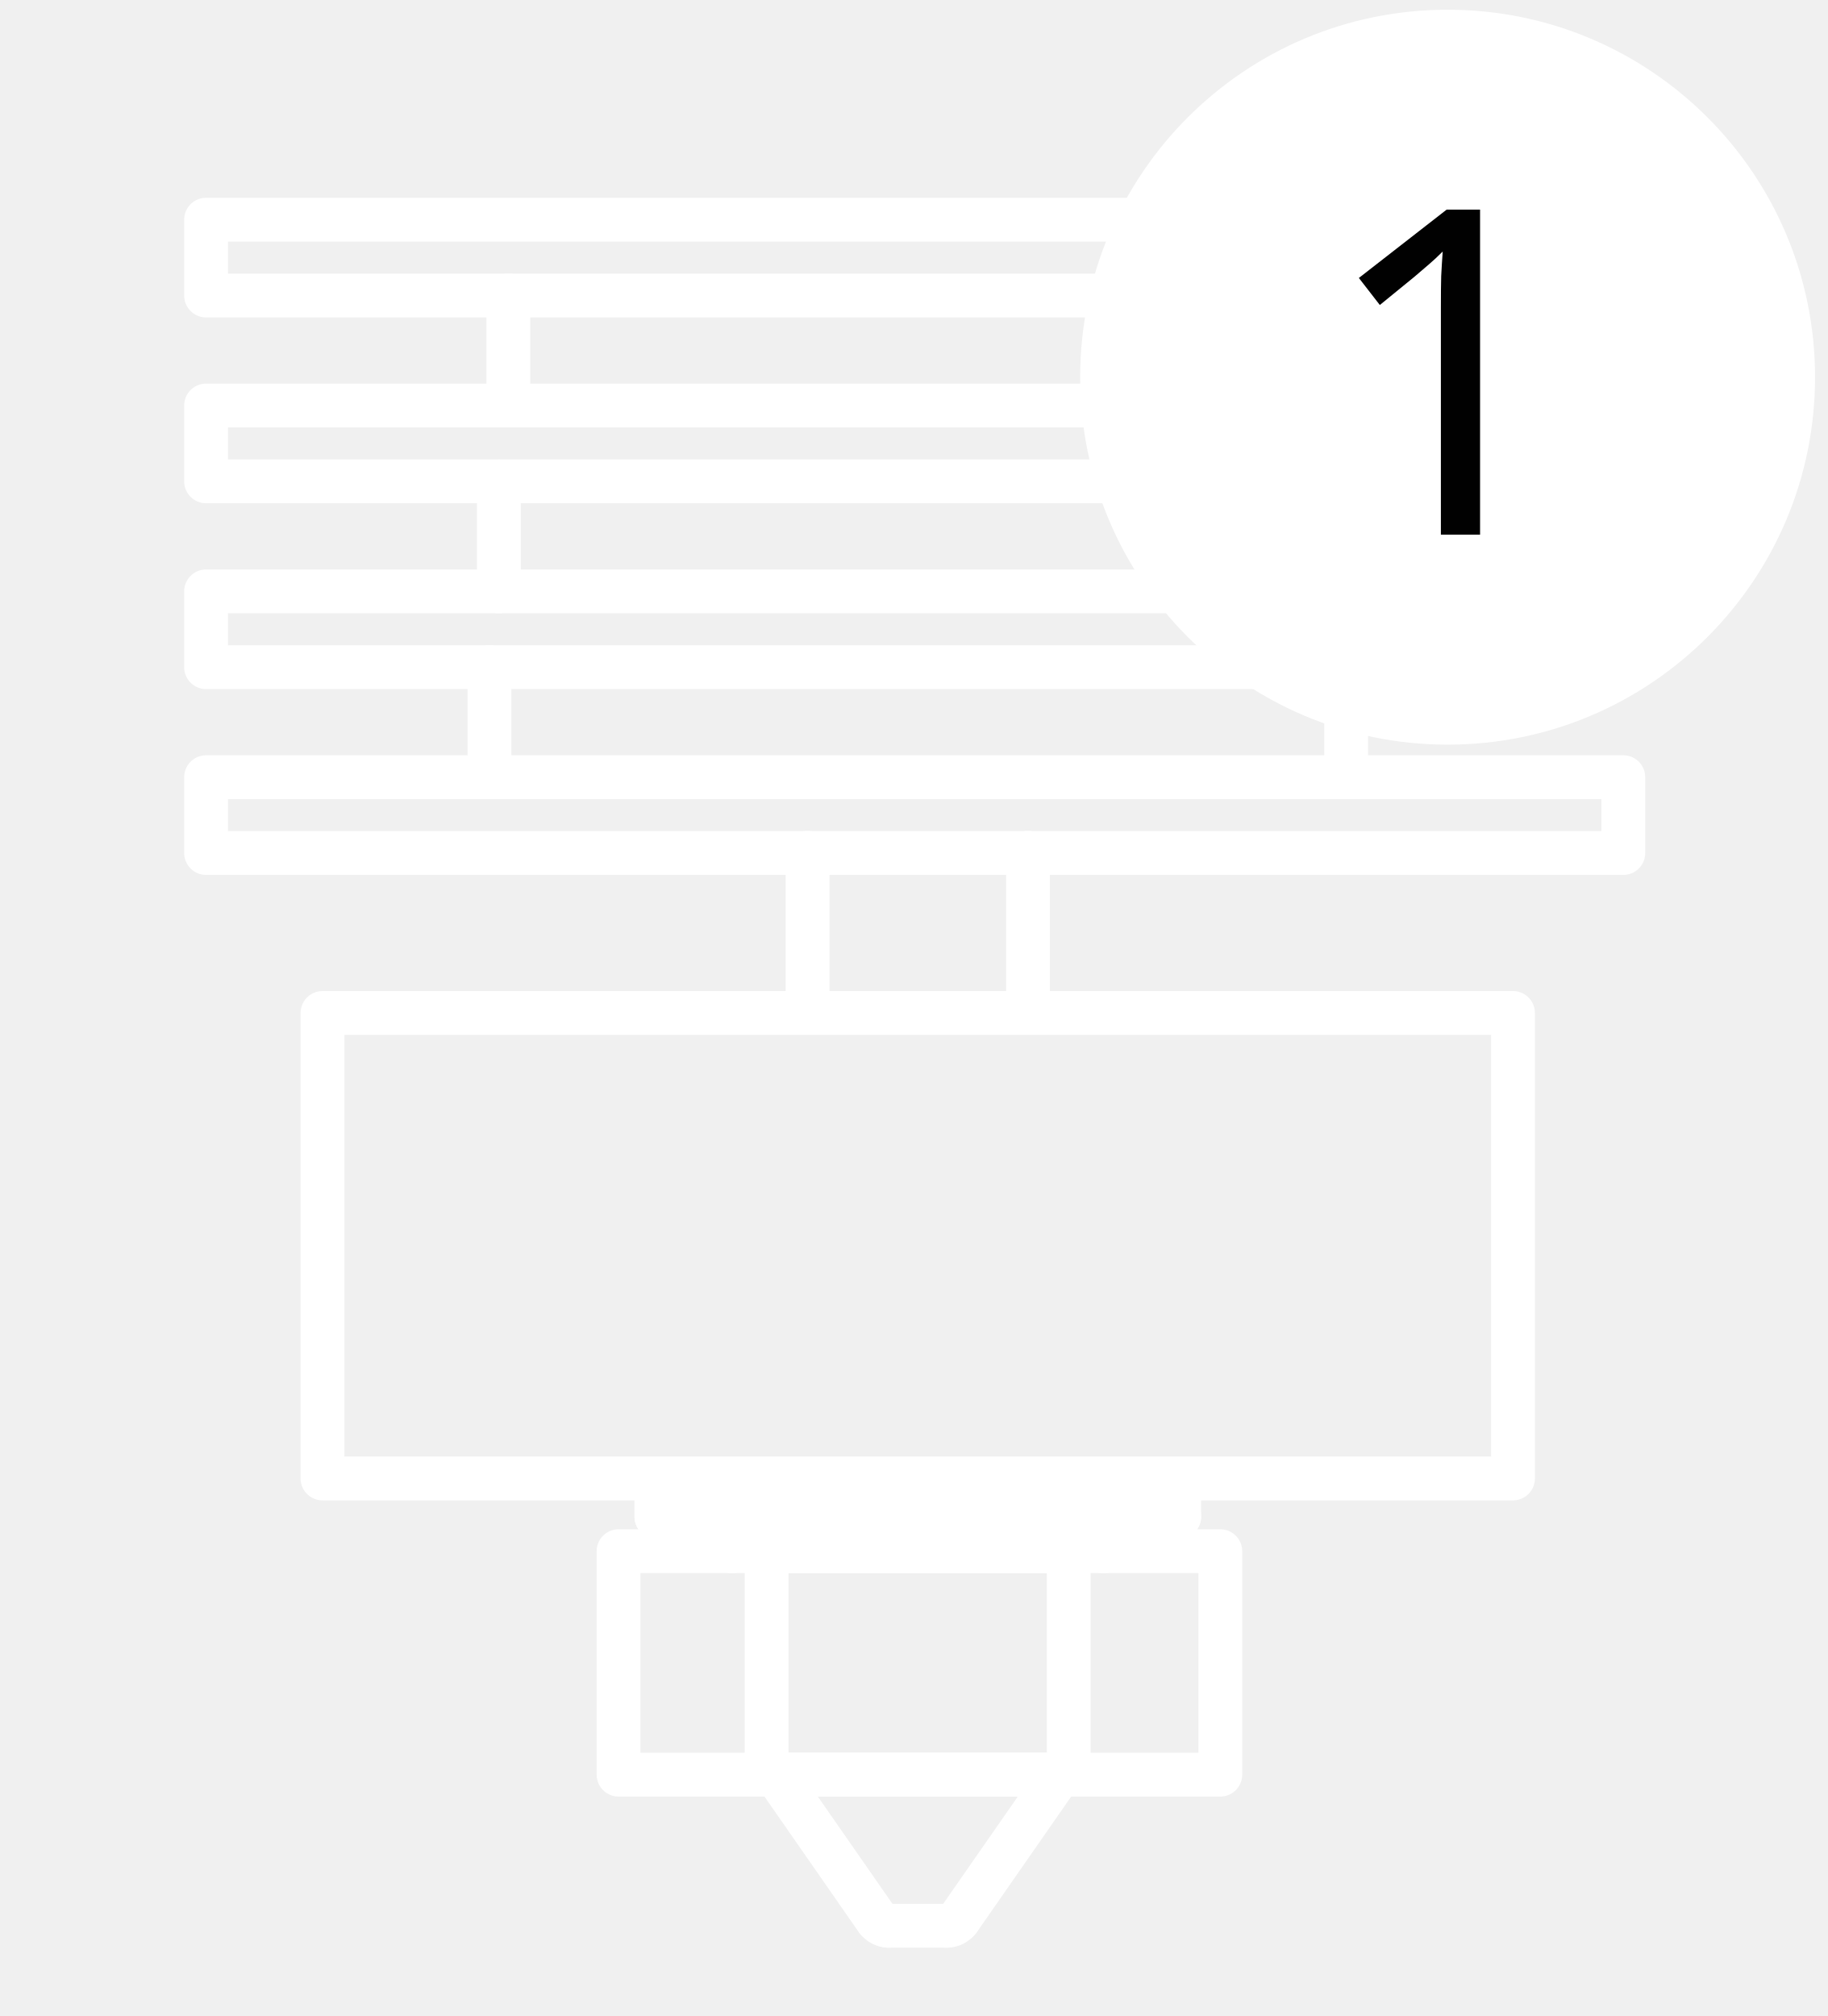
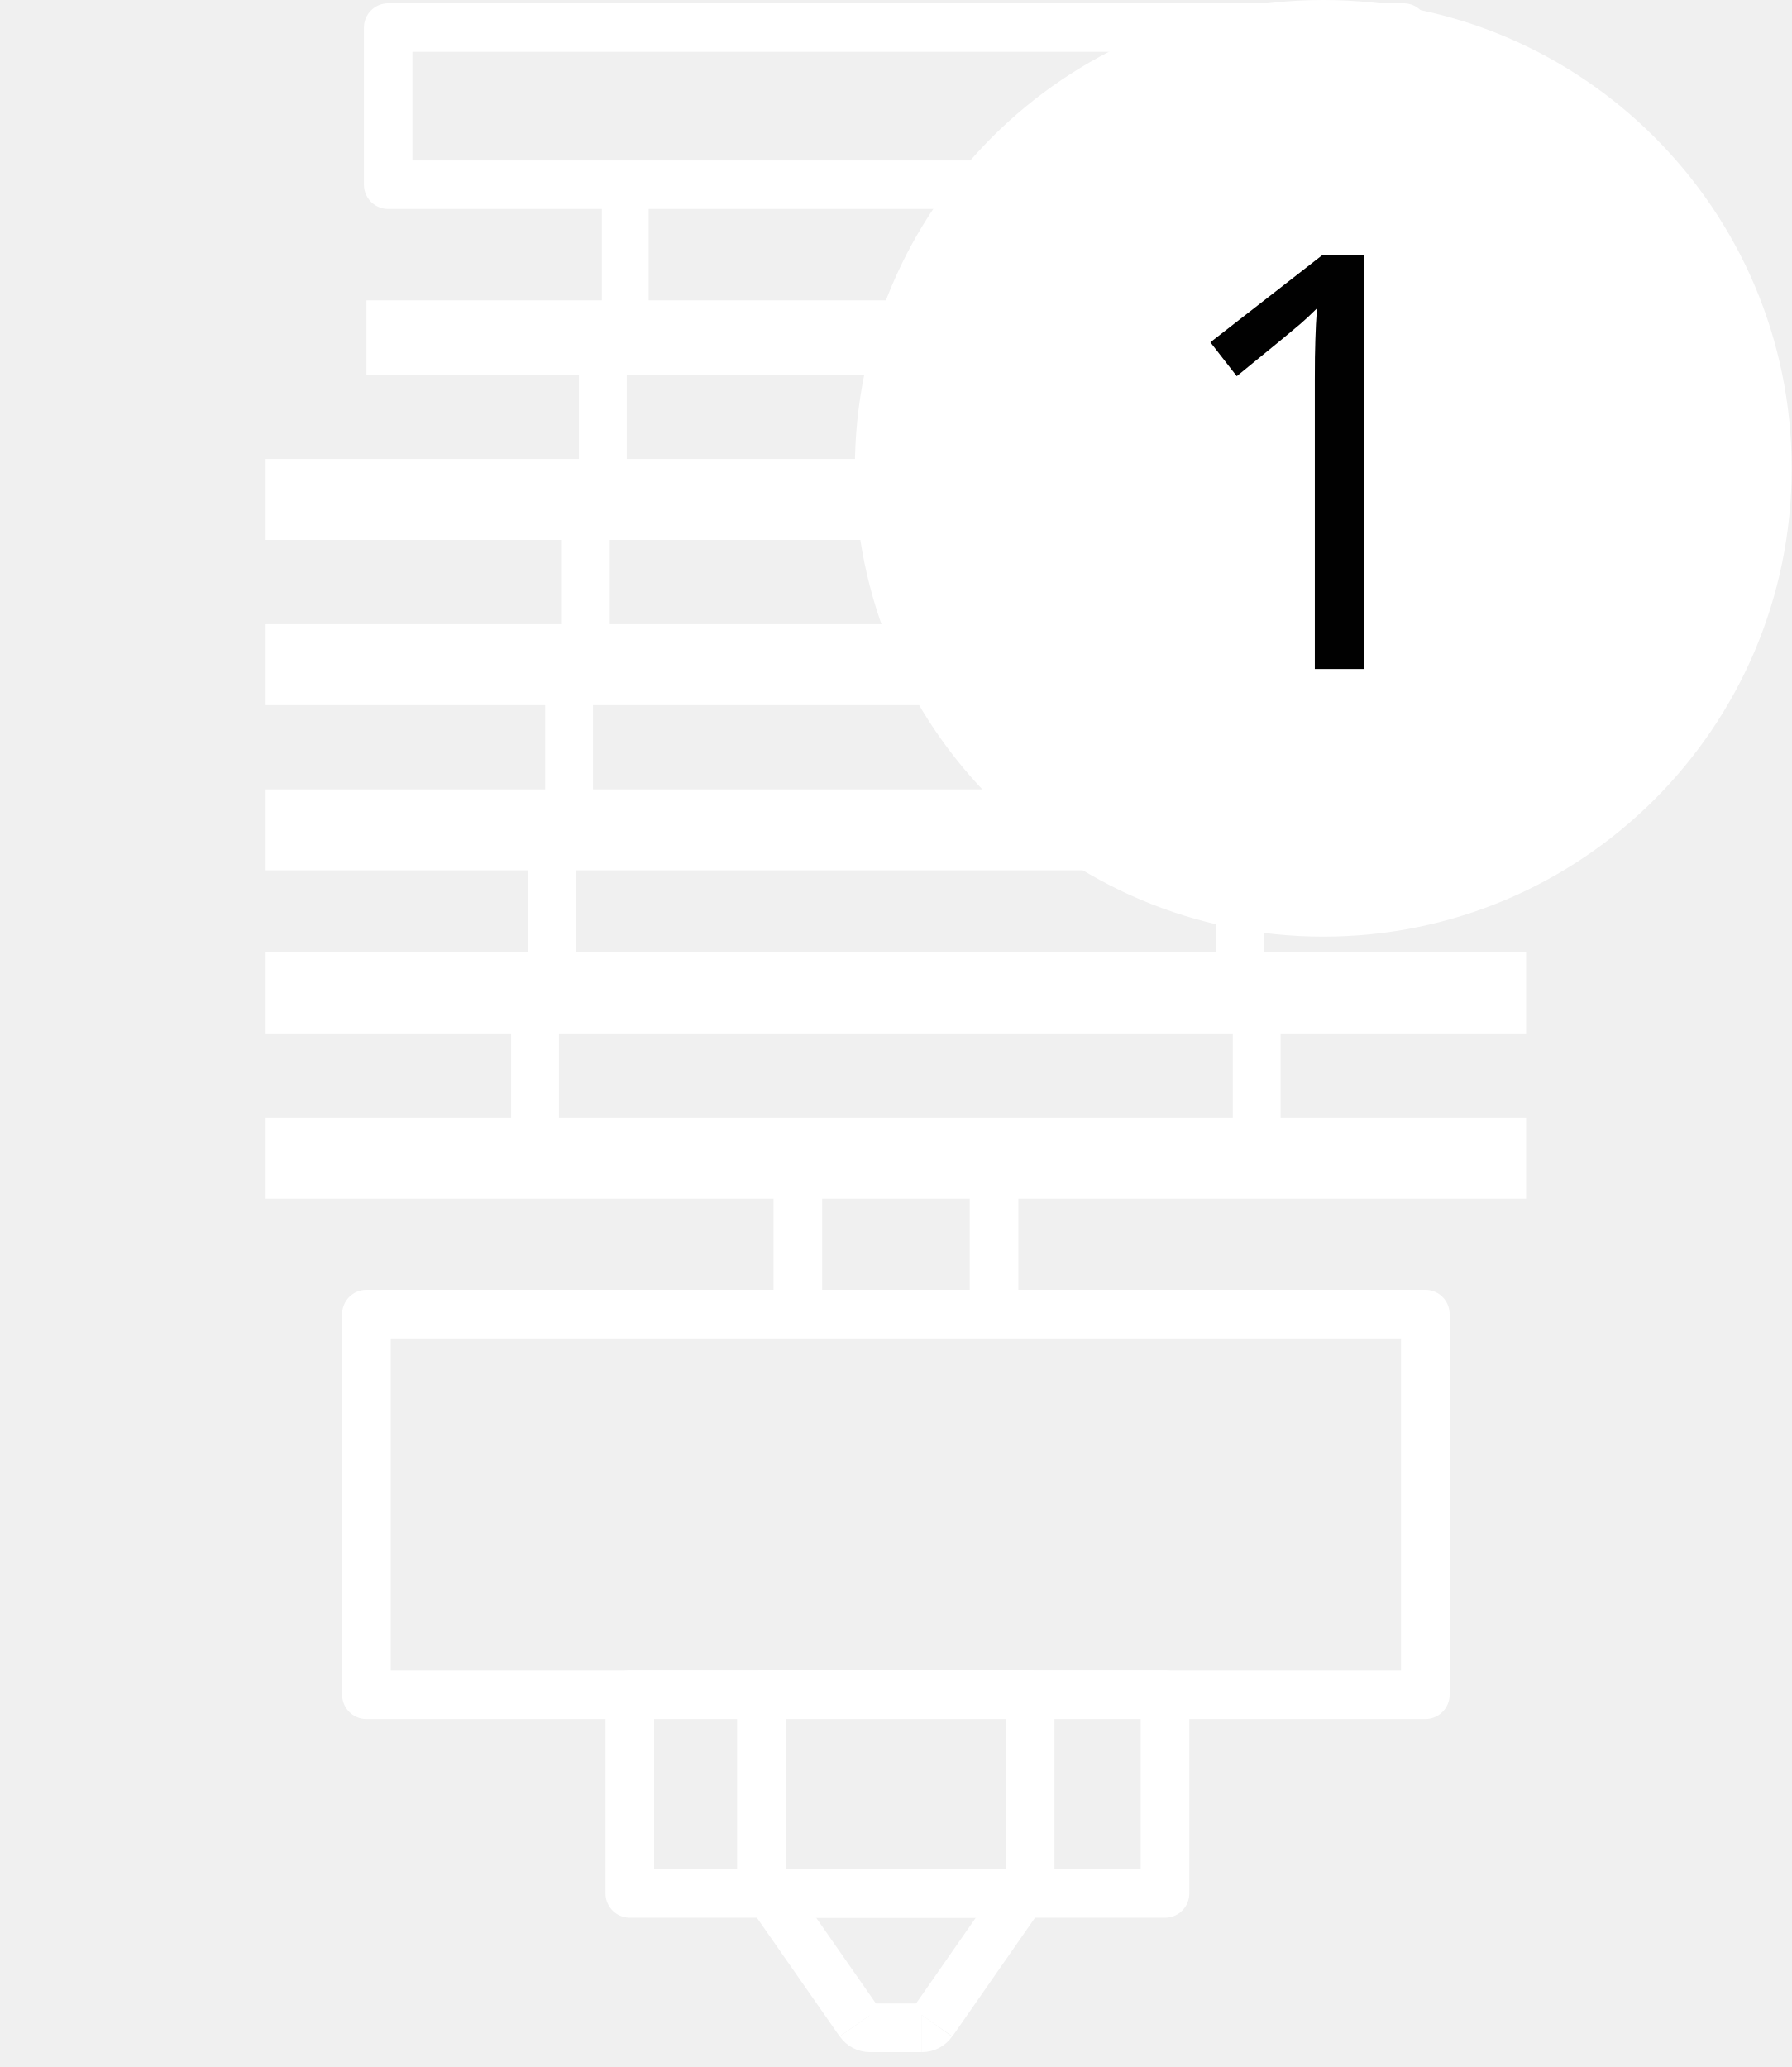
- <svg xmlns="http://www.w3.org/2000/svg" version="1.1" id="Layer_1" x="0px" y="0px" width="93.988px" height="103.691px" viewBox="0 0 93.988 103.691" enable-background="new 0 0 93.988 103.691" xml:space="preserve">
-   <g>
-     <line fill="none" stroke="#FFFFFF" stroke-width="2.254" stroke-linecap="round" stroke-linejoin="round" stroke-miterlimit="10" x1="26.149" y1="20.857" x2="26.149" y2="15.201" />
-     <line fill="none" stroke="#FFFFFF" stroke-width="2.254" stroke-linecap="round" stroke-linejoin="round" stroke-miterlimit="10" x1="68.27" y1="20.857" x2="68.27" y2="15.201" />
-     <line fill="none" stroke="#FFFFFF" stroke-width="2.254" stroke-linecap="round" stroke-linejoin="round" stroke-miterlimit="10" x1="25.177" y1="39.973" x2="25.177" y2="34.313" />
-     <line fill="none" stroke="#FFFFFF" stroke-width="2.254" stroke-linecap="round" stroke-linejoin="round" stroke-miterlimit="10" x1="69.242" y1="39.973" x2="69.242" y2="34.317" />
-     <line fill="none" stroke="#FFFFFF" stroke-width="2.254" stroke-linecap="round" stroke-linejoin="round" stroke-miterlimit="10" x1="25.662" y1="30.416" x2="25.662" y2="24.759" />
-     <line fill="none" stroke="#FFFFFF" stroke-width="2.254" stroke-linecap="round" stroke-linejoin="round" stroke-miterlimit="10" x1="68.756" y1="30.416" x2="68.756" y2="24.759" />
-     <line fill="none" stroke="#FFFFFF" stroke-width="2.254" stroke-linecap="round" stroke-linejoin="round" stroke-miterlimit="10" x1="41.539" y1="51.799" x2="41.539" y2="43.862" />
-     <line fill="none" stroke="#FFFFFF" stroke-width="2.254" stroke-linecap="round" stroke-linejoin="round" stroke-miterlimit="10" x1="52.879" y1="51.799" x2="52.879" y2="43.862" />
-     <line fill="none" stroke="#FFFFFF" stroke-width="2.254" stroke-linecap="round" stroke-linejoin="round" stroke-miterlimit="10" x1="45.676" y1="99.049" x2="48.707" y2="99.049" />
-     <path fill="none" stroke="#FFFFFF" stroke-width="2.254" stroke-linecap="round" stroke-linejoin="round" stroke-miterlimit="10" d="   M48.711,99.049c0.238,0,0.461-0.116,0.6-0.312" />
-     <path fill="none" stroke="#FFFFFF" stroke-width="2.254" stroke-linecap="round" stroke-linejoin="round" stroke-miterlimit="10" d="   M45.109,98.737c0.137,0.194,0.357,0.311,0.596,0.311" />
-     <line fill="none" stroke="#FFFFFF" stroke-width="2.254" stroke-linecap="round" stroke-linejoin="round" stroke-miterlimit="10" x1="45.104" y1="98.743" x2="39.92" y2="91.291" />
-     <line fill="none" stroke="#FFFFFF" stroke-width="2.254" stroke-linecap="round" stroke-linejoin="round" stroke-miterlimit="10" x1="49.316" y1="98.743" x2="54.5" y2="91.291" />
-     <line fill="none" stroke="#FFFFFF" stroke-width="2.254" stroke-linecap="round" stroke-linejoin="round" stroke-miterlimit="10" x1="37.651" y1="79.789" x2="37.651" y2="78.008" />
-     <line fill="none" stroke="#FFFFFF" stroke-width="2.254" stroke-linecap="round" stroke-linejoin="round" stroke-miterlimit="10" x1="56.766" y1="79.789" x2="56.766" y2="78.008" />
-     <line fill="none" stroke="#FFFFFF" stroke-width="2.254" stroke-linecap="round" stroke-linejoin="round" stroke-miterlimit="10" x1="60.654" y1="78.008" x2="33.762" y2="78.008" />
-     <line fill="none" stroke="#FFFFFF" stroke-width="2.254" stroke-linecap="round" stroke-linejoin="round" stroke-miterlimit="10" x1="60.654" y1="76.062" x2="60.654" y2="78.008" />
-     <line fill="none" stroke="#FFFFFF" stroke-width="2.254" stroke-linecap="round" stroke-linejoin="round" stroke-miterlimit="10" x1="33.762" y1="76.062" x2="33.762" y2="78.008" />
-     <rect x="10.6" y="39.974" fill="none" stroke="#FFFFFF" stroke-width="2.254" stroke-linecap="round" stroke-linejoin="round" stroke-miterlimit="10" width="72.898" height="3.899" />
-     <rect x="10.6" y="30.417" fill="none" stroke="#FFFFFF" stroke-width="2.254" stroke-linecap="round" stroke-linejoin="round" stroke-miterlimit="10" width="72.898" height="3.899" />
-     <rect x="10.6" y="20.858" fill="none" stroke="#FFFFFF" stroke-width="2.254" stroke-linecap="round" stroke-linejoin="round" stroke-miterlimit="10" width="72.898" height="3.899" />
-     <rect x="10.6" y="11.3" fill="none" stroke="#FFFFFF" stroke-width="2.254" stroke-linecap="round" stroke-linejoin="round" stroke-miterlimit="10" width="72.898" height="3.9" />
-     <rect x="31.817" y="79.783" fill="none" stroke="#FFFFFF" stroke-width="2.254" stroke-linecap="round" stroke-linejoin="round" stroke-miterlimit="10" width="30.951" height="11.495" />
-     <rect x="39.432" y="79.783" fill="none" stroke="#FFFFFF" stroke-width="2.254" stroke-linecap="round" stroke-linejoin="round" stroke-miterlimit="10" width="15.539" height="11.493" />
-     <rect x="16.588" y="52.101" fill="none" stroke="#FFFFFF" stroke-width="2.254" stroke-linecap="round" stroke-linejoin="round" stroke-miterlimit="10" width="61.236" height="23.942" />
+ <svg xmlns="http://www.w3.org/2000/svg" version="1.1" id="Layer_1" x="0px" y="0px" width="52px" height="60px" viewBox="0 0 52 60" enable-background="new 0 0 52 60" xml:space="preserve">
+   <g id="Layer_2">
+     <g>
+       <g>
+         <line fill="none" stroke="#FFFFFF" stroke-width="2.154" stroke-miterlimit="10" x1="10.636" y1="9.796" x2="41.363" y2="9.796" />
+         <rect x="11.266" y="0.8" fill="none" stroke="#FFFFFF" stroke-width="1.408" stroke-linecap="round" stroke-linejoin="round" stroke-miterlimit="10" width="29.47" height="4.562" />
+         <rect x="18.146" y="5.362" fill="none" stroke="#FFFFFF" stroke-width="1.359" stroke-miterlimit="10" width="15.706" height="4.338" />
+       </g>
+       <g>
+         <line fill="none" stroke="#FFFFFF" stroke-width="2.35" stroke-miterlimit="10" x1="7.709" y1="14.497" x2="44.291" y2="14.497" />
+         <rect x="17.496" y="9.7" fill="none" stroke="#FFFFFF" stroke-width="1.388" stroke-miterlimit="10" width="17.009" height="4.797" />
+       </g>
+       <g>
+         <line fill="none" stroke="#FFFFFF" stroke-width="2.35" stroke-miterlimit="10" x1="7.709" y1="19.294" x2="44.291" y2="19.294" />
+         <rect x="17.002" y="14.497" fill="none" stroke="#FFFFFF" stroke-width="1.388" stroke-miterlimit="10" width="17.997" height="4.796" />
+       </g>
+       <g>
+         <line fill="none" stroke="#FFFFFF" stroke-width="2.35" stroke-miterlimit="10" x1="7.709" y1="24.088" x2="44.291" y2="24.088" />
+         <rect x="16.516" y="19.294" fill="none" stroke="#FFFFFF" stroke-width="1.388" stroke-miterlimit="10" width="18.968" height="4.732" />
+       </g>
+       <g>
+         <line fill="none" stroke="#FFFFFF" stroke-width="2.35" stroke-miterlimit="10" x1="7.709" y1="28.822" x2="44.291" y2="28.822" />
+         <rect x="16.015" y="24.026" fill="none" stroke="#FFFFFF" stroke-width="1.388" stroke-miterlimit="10" width="19.969" height="4.795" />
+       </g>
+       <g>
+         <line fill="none" stroke="#FFFFFF" stroke-width="2.35" stroke-miterlimit="10" x1="7.709" y1="33.619" x2="44.291" y2="33.619" />
+         <g>
+           <line fill="none" stroke="#FFFFFF" stroke-width="1.411" stroke-linejoin="round" stroke-miterlimit="10" x1="23.155" y1="38.145" x2="23.155" y2="34.159" />
+           <line fill="none" stroke="#FFFFFF" stroke-width="1.411" stroke-linejoin="round" stroke-miterlimit="10" x1="28.85" y1="38.145" x2="28.85" y2="34.159" />
+           <path fill="none" stroke="#FFFFFF" stroke-width="1.411" stroke-linejoin="round" stroke-miterlimit="10" d="M10.637,46.762" />
+           <g>
+             <line fill="none" stroke="#FFFFFF" stroke-width="1.411" stroke-linejoin="round" stroke-miterlimit="10" x1="25.229" y1="58.863" x2="26.755" y2="58.863" />
+             <path fill="none" stroke="#FFFFFF" stroke-width="1.411" stroke-linejoin="round" stroke-miterlimit="10" d="M26.758,58.863       c0.12,0,0.23-0.059,0.299-0.155" />
+             <path fill="none" stroke="#FFFFFF" stroke-width="1.411" stroke-linejoin="round" stroke-miterlimit="10" d="M24.949,58.708       c0.066,0.094,0.178,0.155,0.298,0.155" />
+             <line fill="none" stroke="#FFFFFF" stroke-width="1.411" stroke-linejoin="round" stroke-miterlimit="10" x1="24.946" y1="58.708" x2="22.343" y2="54.973" />
+             <line fill="none" stroke="#FFFFFF" stroke-width="1.411" stroke-linejoin="round" stroke-miterlimit="10" x1="27.062" y1="58.708" x2="29.662" y2="54.973" />
+             <rect x="18.278" y="49.191" fill="none" stroke="#FFFFFF" stroke-width="1.411" stroke-linejoin="round" stroke-miterlimit="10" width="15.533" height="5.771" />
+             <rect x="22.097" y="49.191" fill="none" stroke="#FFFFFF" stroke-width="1.411" stroke-linejoin="round" stroke-miterlimit="10" width="7.801" height="5.771" />
+           </g>
+           <rect x="10.635" y="38.145" fill="none" stroke="#FFFFFF" stroke-width="1.411" stroke-linejoin="round" stroke-miterlimit="10" width="30.731" height="11.049" />
+         </g>
+         <rect x="15.528" y="28.822" fill="none" stroke="#FFFFFF" stroke-width="1.388" stroke-miterlimit="10" width="20.945" height="4.797" />
+       </g>
+     </g>
  </g>
-   <g id="extruder-index" transform="translate(62, 173)">
-     <circle id="Oval_1_" fill="#FFFFFF" cx="12.461" cy="-153.6" r="18.9" />
-     <text transform="matrix(1 0 0 1 5.8181 -145.5002)" fill="#010101" font-family="'ArialMT'" font-size="23.4">1</text>
+   <g id="circle_index" transform="translate(62, 173)">
+     <circle id="Oval_1_" fill="#FFFFFF" cx="-23.595" cy="-159.406" r="13.594" />
+     <text transform="matrix(1 0 0 1 -28.3721 -153.5801)" fill="#010101" font-family="'ArialMT'" font-size="16.831">1</text>
  </g>
</svg>
